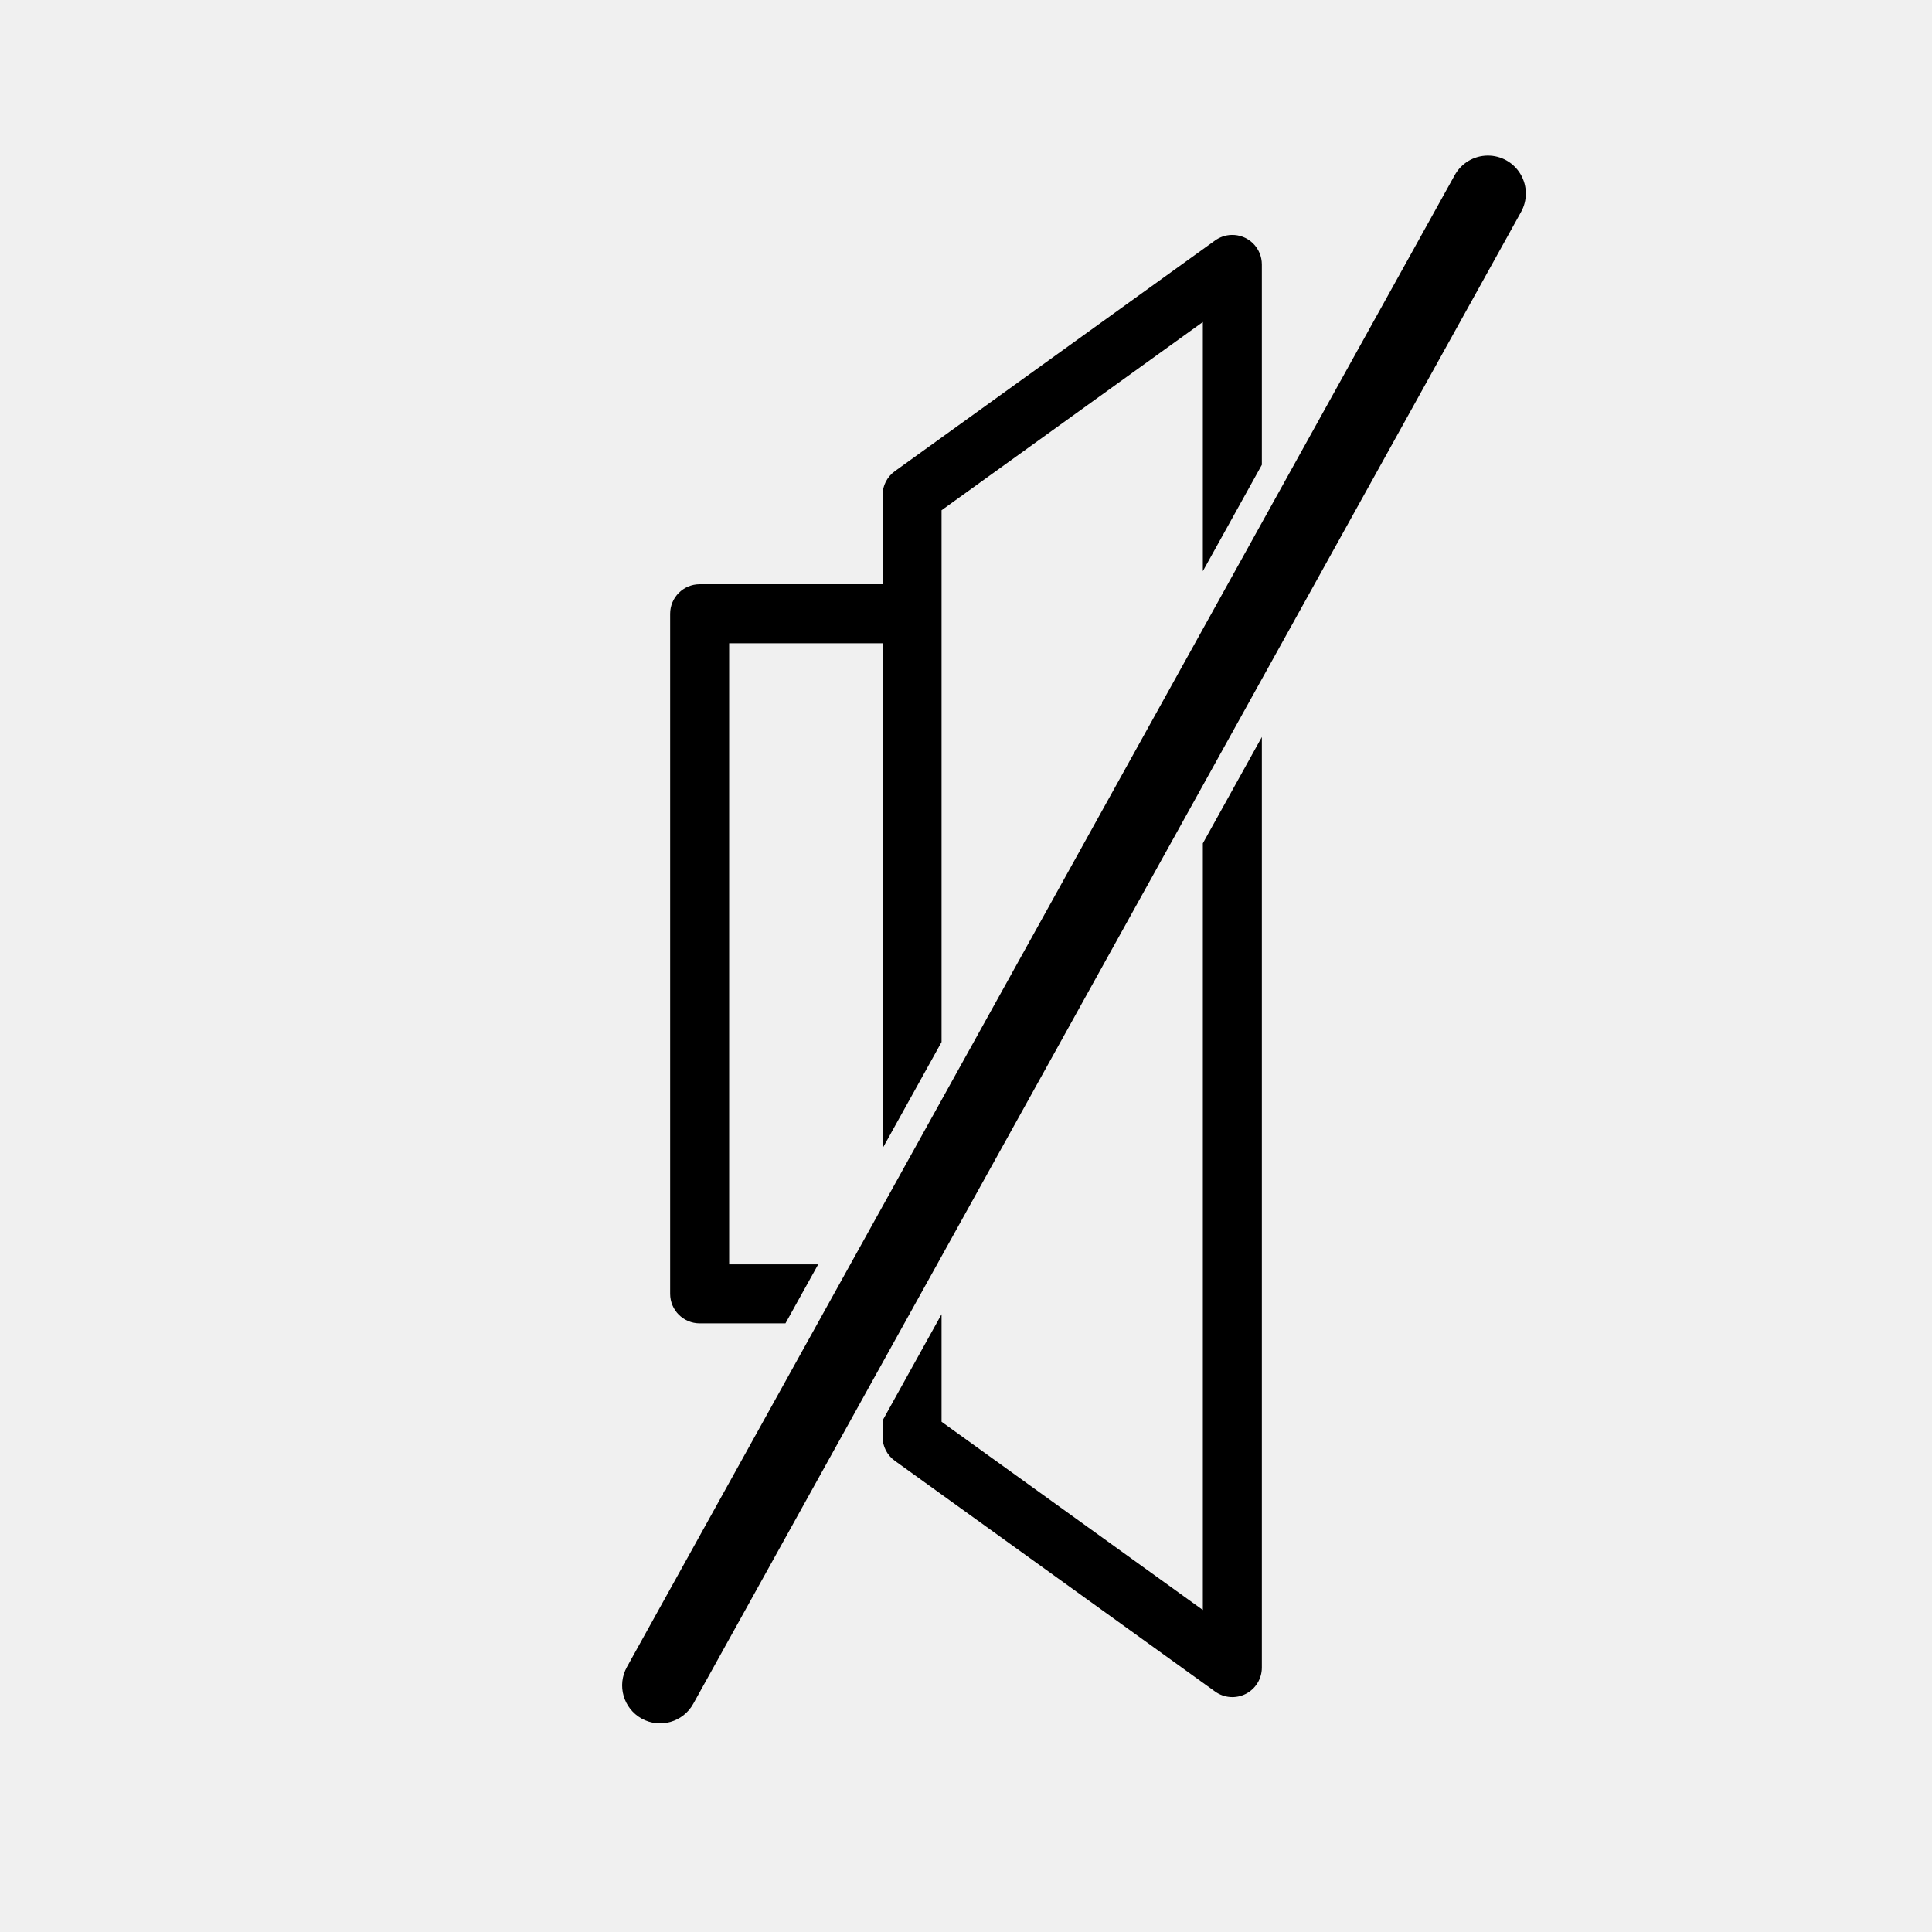
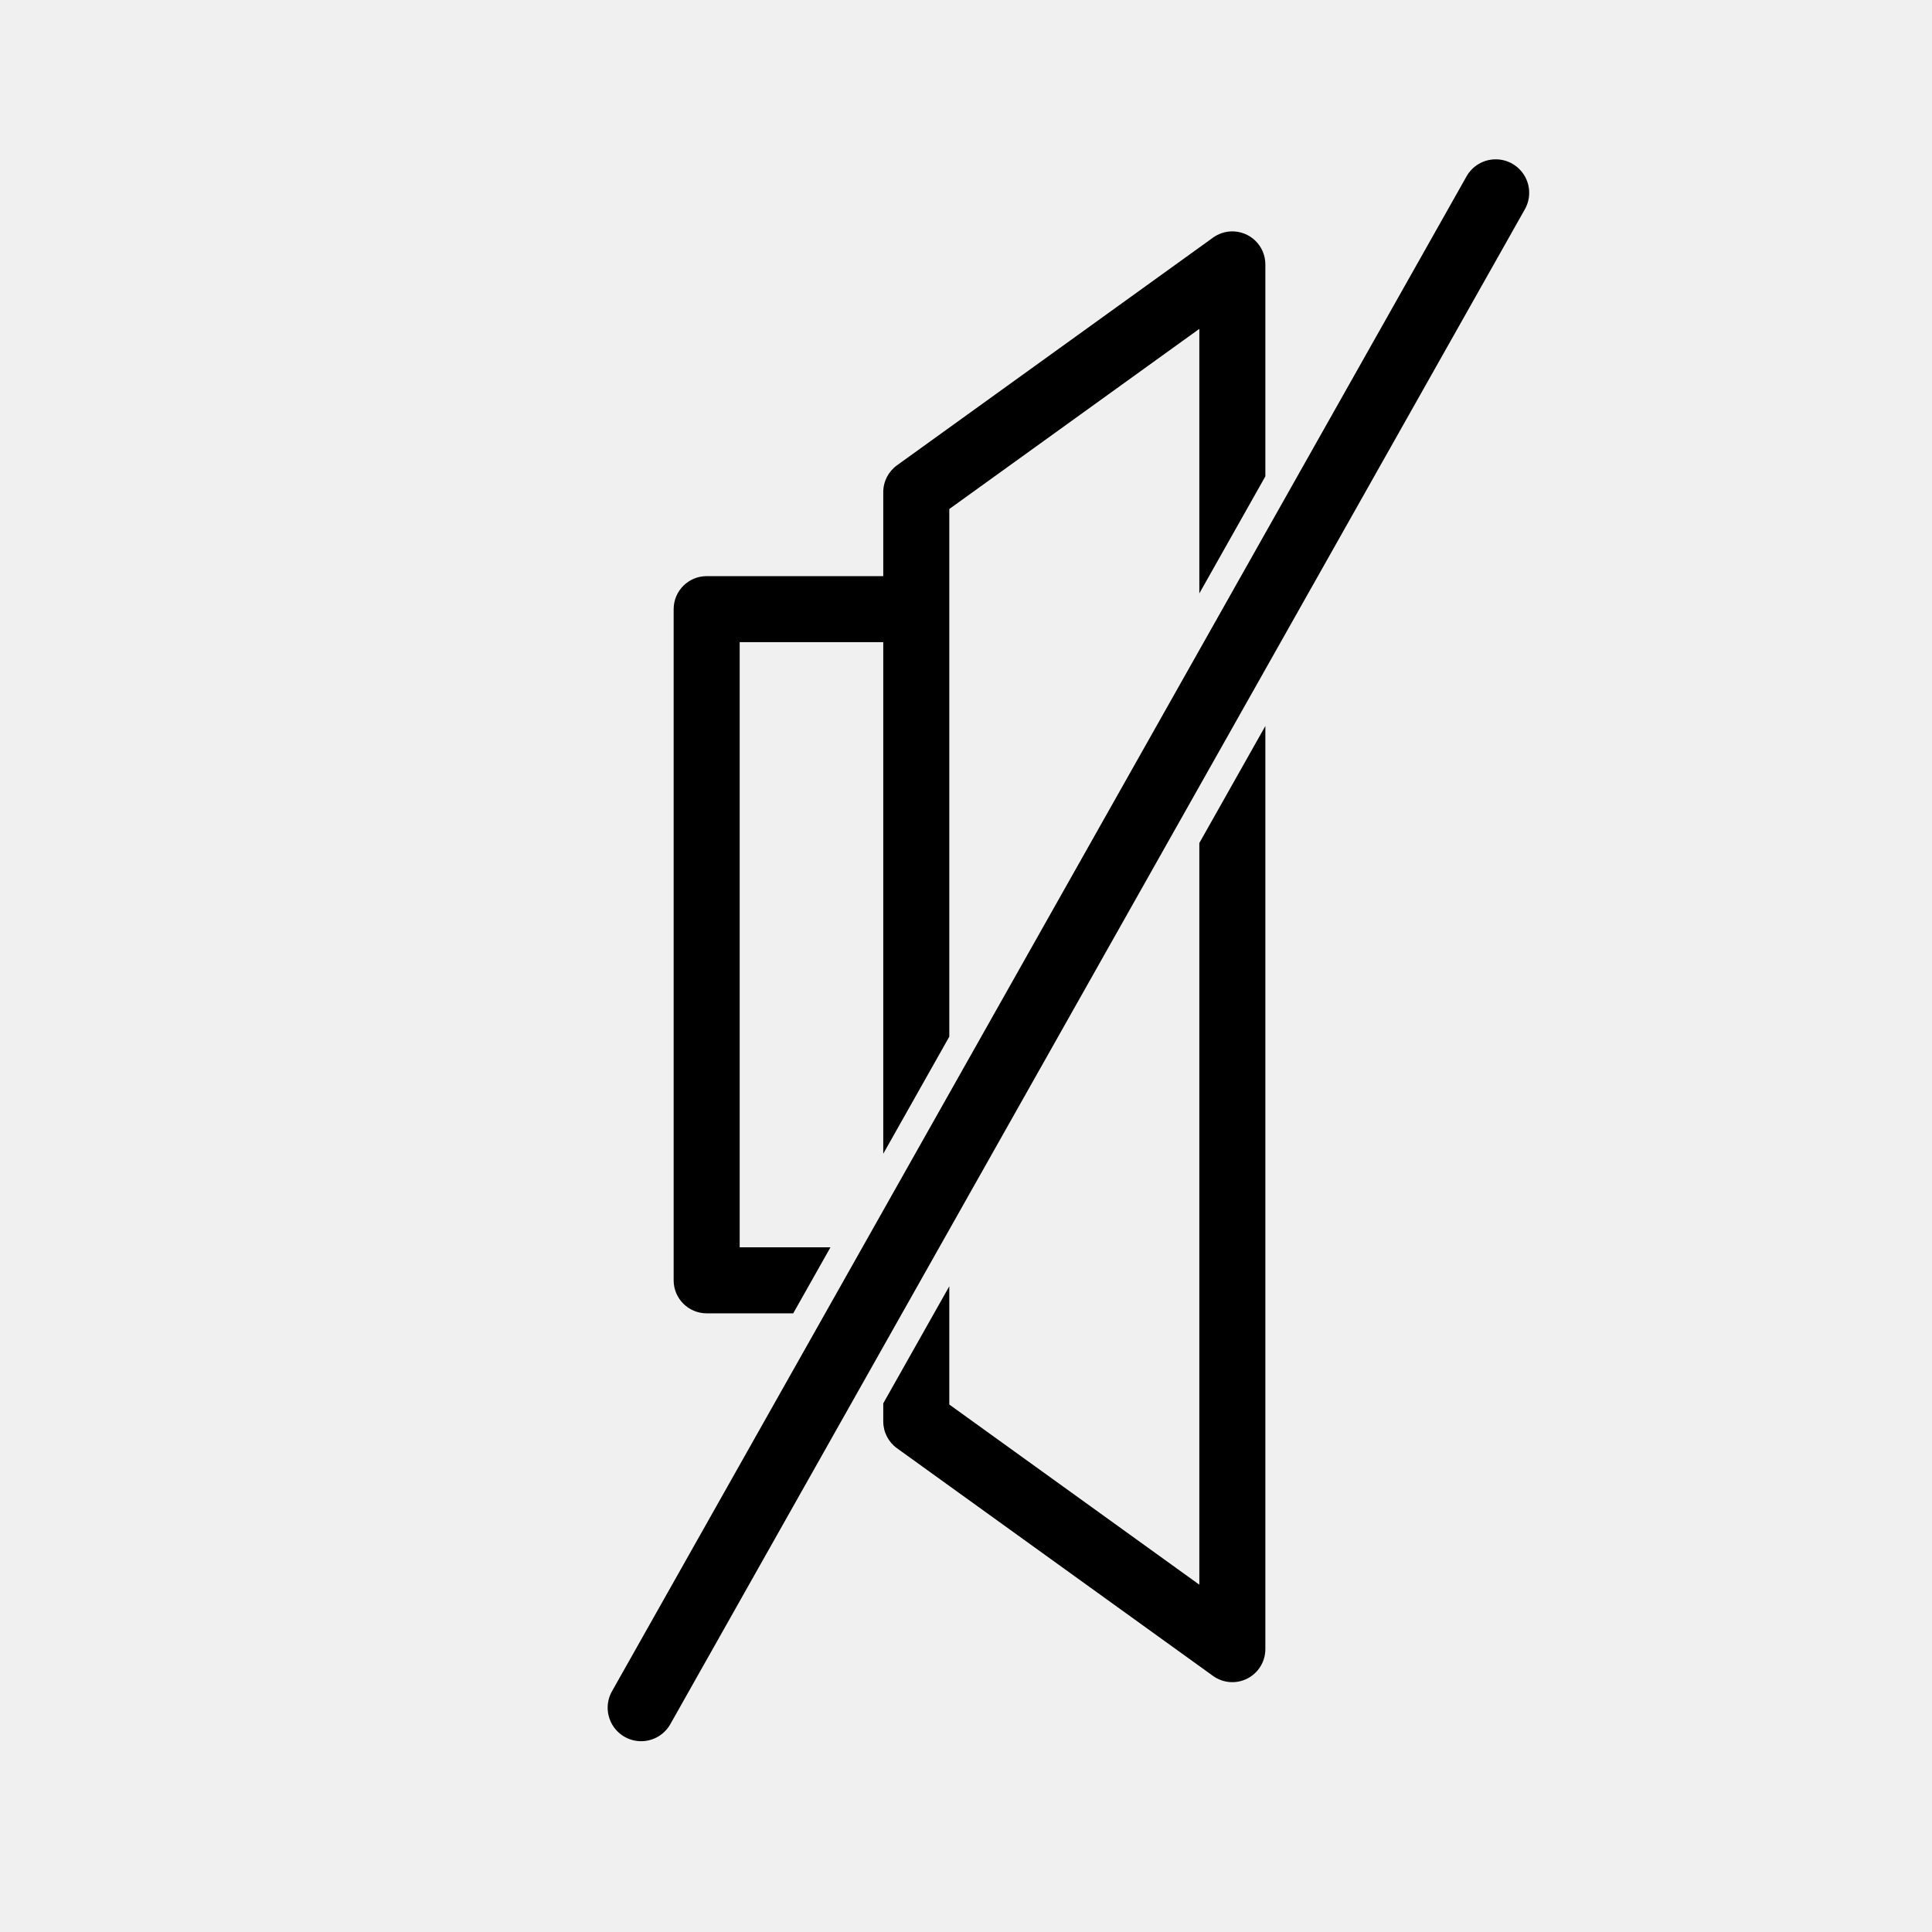
<svg xmlns="http://www.w3.org/2000/svg" width="1024" height="1024" viewBox="0 0 270.933 270.933" version="1.1" id="svg1154">
  <defs id="defs1148">
    <marker style="overflow:visible" id="marker997" refX="0" refY="0" orient="auto">
      <path transform="matrix(0.2,0,0,0.2,1.48,0.2)" style="fill:#ffffff;fill-opacity:1;fill-rule:evenodd;stroke:#000000;stroke-width:1pt;stroke-opacity:1" d="m -2.5,-1 c 0,2.76 -2.24,5 -5,5 -2.76,0 -5,-2.24 -5,-5 0,-2.76 2.24,-5 5,-5 2.76,0 5,2.24 5,5 z" id="path995" />
    </marker>
    <clipPath id="p7ff5b81e1d">
      <rect height="345.6" width="446.4" x="72" y="43.2" id="rect5353" />
    </clipPath>
  </defs>
  <g id="layer1" transform="translate(0,-26.06668)">
-     <path style="color:#000000;font-style:normal;font-variant:normal;font-weight:normal;font-stretch:normal;font-size:medium;line-height:normal;font-family:sans-serif;font-variant-ligatures:normal;font-variant-position:normal;font-variant-caps:normal;font-variant-numeric:normal;font-variant-alternates:normal;font-feature-settings:normal;text-indent:0;text-align:start;text-decoration:none;text-decoration-line:none;text-decoration-style:solid;text-decoration-color:#000000;letter-spacing:normal;word-spacing:normal;text-transform:none;writing-mode:lr-tb;direction:ltr;text-orientation:mixed;dominant-baseline:auto;baseline-shift:baseline;text-anchor:start;white-space:normal;shape-padding:0;clip-rule:nonzero;display:inline;overflow:visible;visibility:visible;opacity:1;isolation:auto;mix-blend-mode:normal;color-interpolation:sRGB;color-interpolation-filters:linearRGB;solid-color:#000000;solid-opacity:1;vector-effect:none;fill:#000000;fill-opacity:1;fill-rule:nonzero;stroke:none;stroke-width:31.272;stroke-linecap:butt;stroke-linejoin:round;stroke-miterlimit:4;stroke-dasharray:none;stroke-dashoffset:0;stroke-opacity:1;paint-order:markers fill stroke;color-rendering:auto;image-rendering:auto;shape-rendering:auto;text-rendering:auto;enable-background:accumulate" d="M 788.453 82.463 A 20.105 20.105 0 0 0 770.906 93.055 L 332.273 883.545 A 20.105 20.105 0 1 0 367.434 903.055 L 806.066 112.564 A 20.105 20.105 0 0 0 788.453 82.463 z M 652.707 124.51 A 15.637 15.637 0 0 0 644.025 127.447 L 474.271 249.758 A 15.637 15.637 0 0 0 467.775 262.439 L 467.775 309.662 L 370.83 309.662 A 15.637 15.637 0 0 0 355.195 325.297 L 355.195 685.77 A 15.637 15.637 0 0 0 370.83 701.404 L 416.309 701.404 L 433.66 670.135 L 386.465 670.135 L 386.465 340.939 L 467.775 340.939 L 467.775 608.654 L 499.045 552.301 L 499.045 325.297 L 499.045 270.449 L 637.529 170.676 L 637.529 302.729 L 668.807 246.361 L 668.807 140.137 A 15.637 15.637 0 0 0 652.707 124.51 z M 668.807 390.625 L 637.529 446.992 L 637.529 853.324 L 499.045 753.549 L 499.045 696.562 L 467.775 752.916 L 467.775 761.559 A 15.637 15.637 0 0 0 474.271 774.24 L 644.025 896.551 A 15.637 15.637 0 0 0 668.807 883.869 L 668.807 390.625 z " transform="matrix(0.2645833,0,0,0.2645833,0,26.06668)" id="rect1251" />
+     <path style="color:#000000;font-style:normal;font-variant:normal;font-weight:normal;font-stretch:normal;font-size:medium;line-height:normal;font-family:sans-serif;font-variant-ligatures:normal;font-variant-position:normal;font-variant-caps:normal;font-variant-numeric:normal;font-variant-alternates:normal;font-feature-settings:normal;text-indent:0;text-align:start;text-decoration:none;text-decoration-line:none;text-decoration-style:solid;text-decoration-color:#000000;letter-spacing:normal;word-spacing:normal;text-transform:none;writing-mode:lr-tb;direction:ltr;text-orientation:mixed;dominant-baseline:auto;baseline-shift:baseline;text-anchor:start;white-space:normal;shape-padding:0;clip-rule:nonzero;display:inline;overflow:visible;visibility:visible;opacity:1;isolation:auto;mix-blend-mode:normal;color-interpolation:sRGB;color-interpolation-filters:linearRGB;solid-color:#000000;solid-opacity:1;vector-effect:none;fill:#000000;fill-opacity:1;fill-rule:nonzero;stroke:none;stroke-width:35;stroke-linecap:butt;stroke-linejoin:round;stroke-miterlimit:4;stroke-dasharray:none;stroke-dashoffset:0;stroke-opacity:1;paint-order:markers fill stroke;color-rendering:auto;image-rendering:auto;shape-rendering:auto;text-rendering:auto;enable-background:accumulate" d="M 792.727 84.447 A 17.752 17.752 0 0 0 777.172 93.697 L 324.553 896.072 A 17.752 17.752 0 1 0 355.467 913.516 L 808.088 111.141 A 17.752 17.752 0 0 0 792.727 84.447 z M 652.654 122.643 A 17.502 17.502 0 0 0 642.941 125.934 L 475.408 246.635 A 17.502 17.502 0 0 0 468.145 260.83 L 468.145 305.365 L 374.543 305.365 A 17.502 17.502 0 0 0 357.047 322.867 L 357.047 678.602 A 17.502 17.502 0 0 0 374.543 696.096 L 420.424 696.096 L 440.164 661.1 L 392.045 661.1 L 392.045 340.363 L 468.145 340.363 L 468.145 611.498 L 503.143 549.457 L 503.143 322.867 L 503.143 269.793 L 635.67 174.307 L 635.67 314.52 L 670.666 252.48 L 670.666 140.137 A 17.502 17.502 0 0 0 652.654 122.643 z M 670.666 384.783 L 635.67 446.822 L 635.67 839.918 L 503.143 744.426 L 503.143 681.756 L 468.145 743.797 L 468.145 753.387 A 17.502 17.502 0 0 0 475.408 767.59 L 642.941 888.283 A 17.502 17.502 0 0 0 670.666 874.088 L 670.666 384.783 z " transform="matrix(0.2645833,0,0,0.2645833,0,26.06668)" id="path1433" />
  </g>
</svg>
